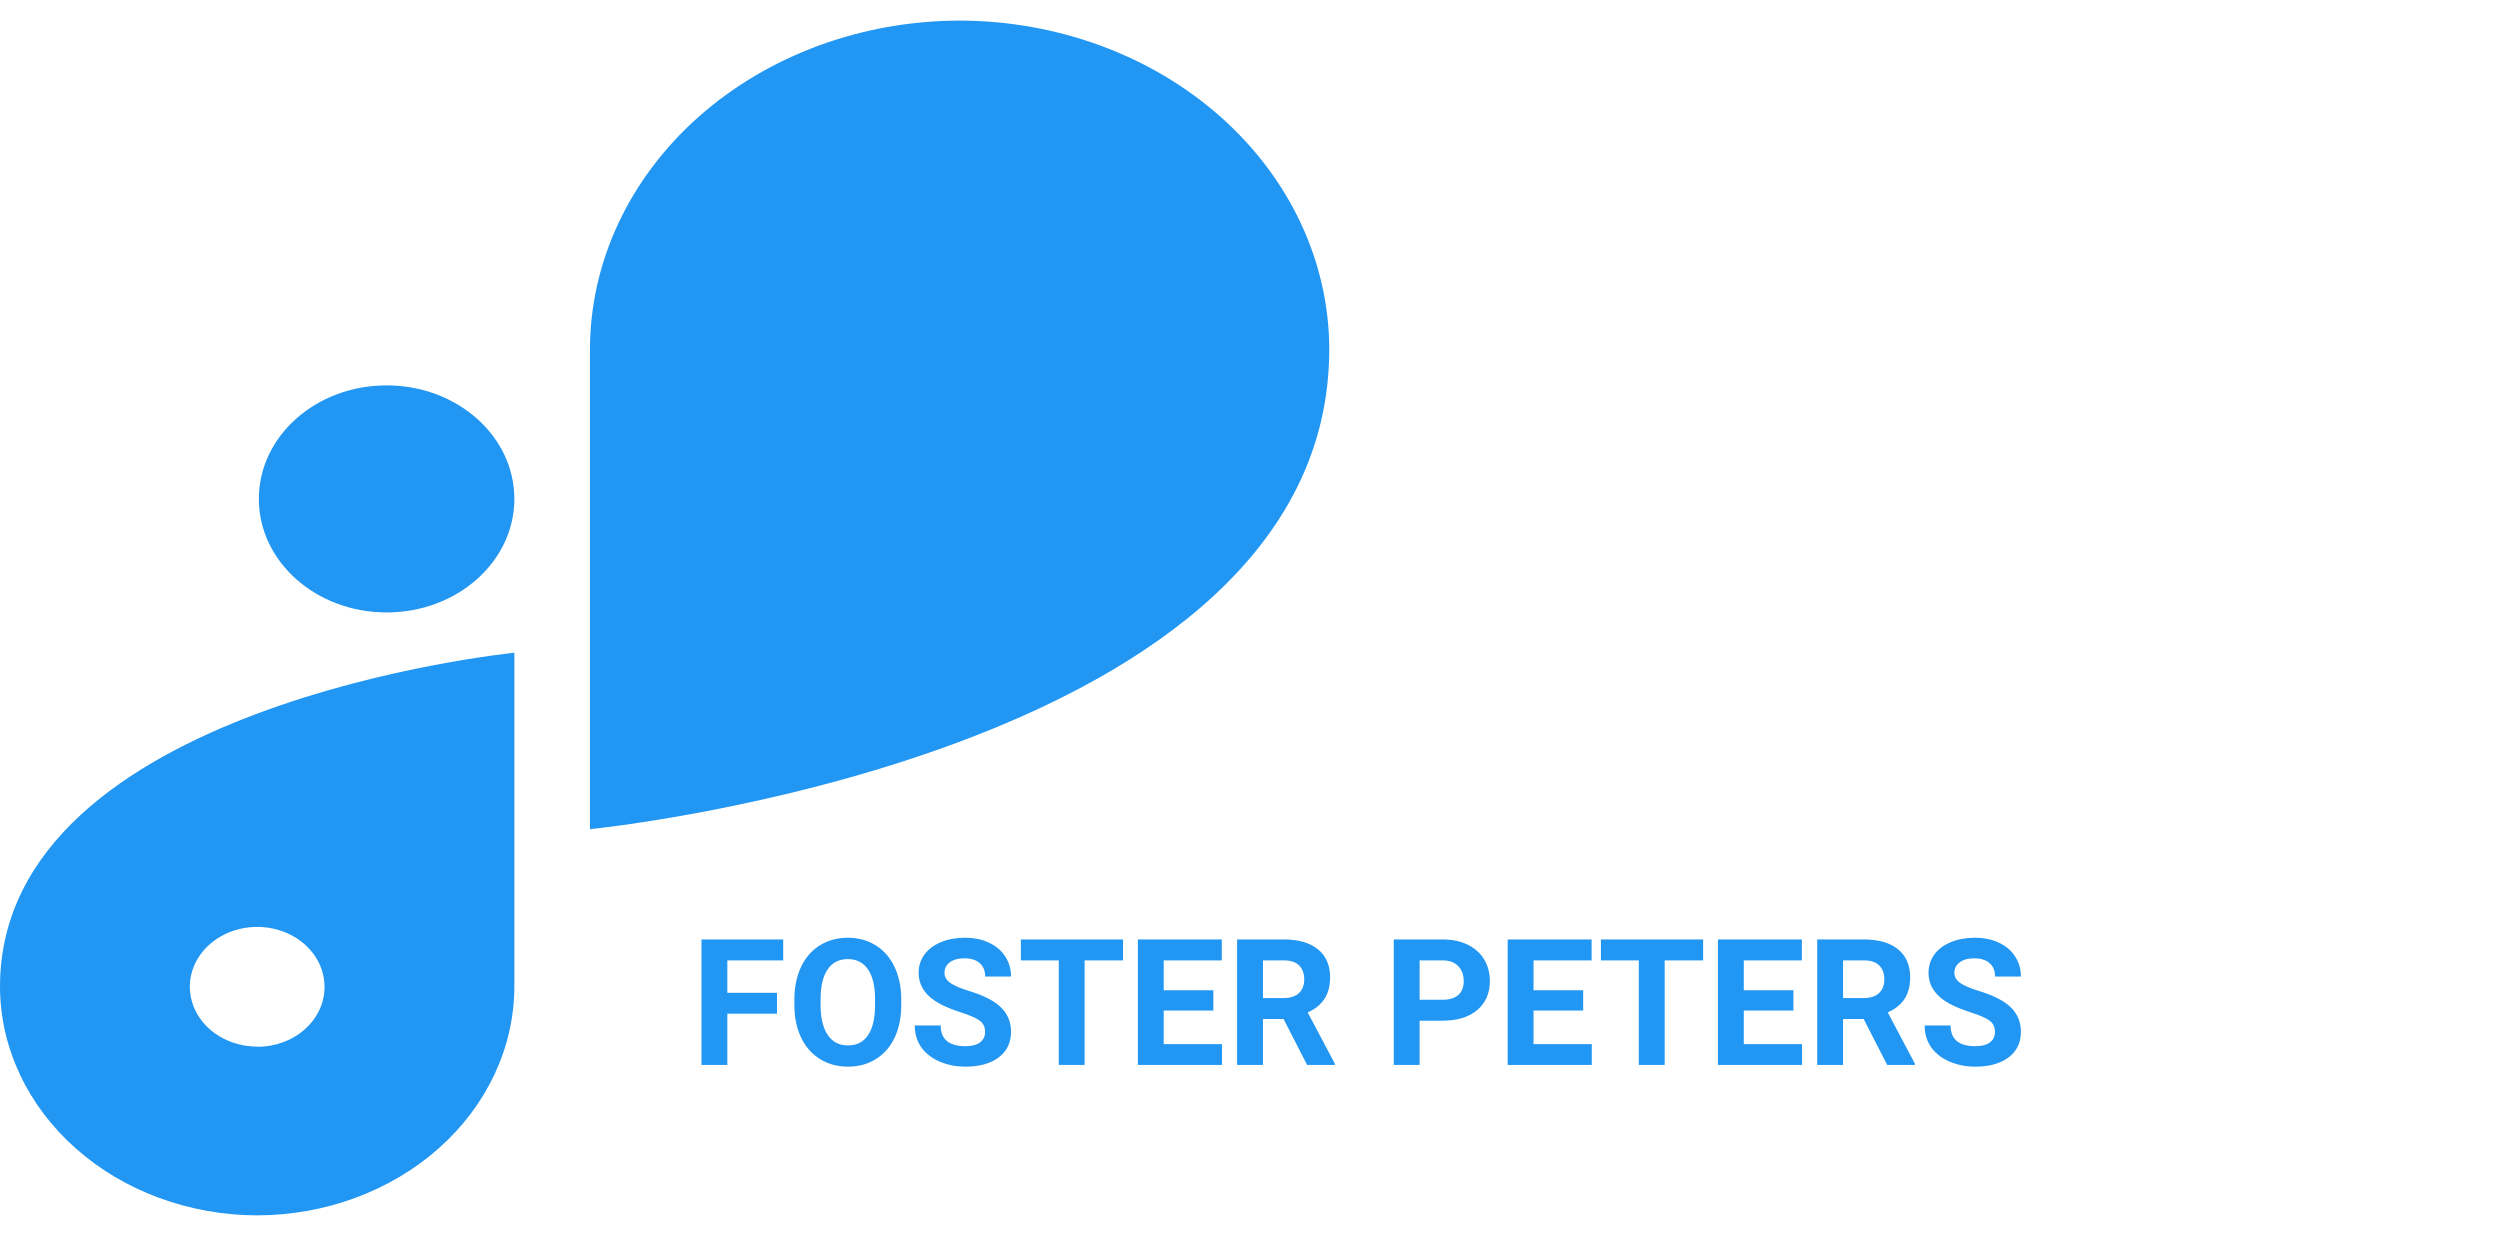
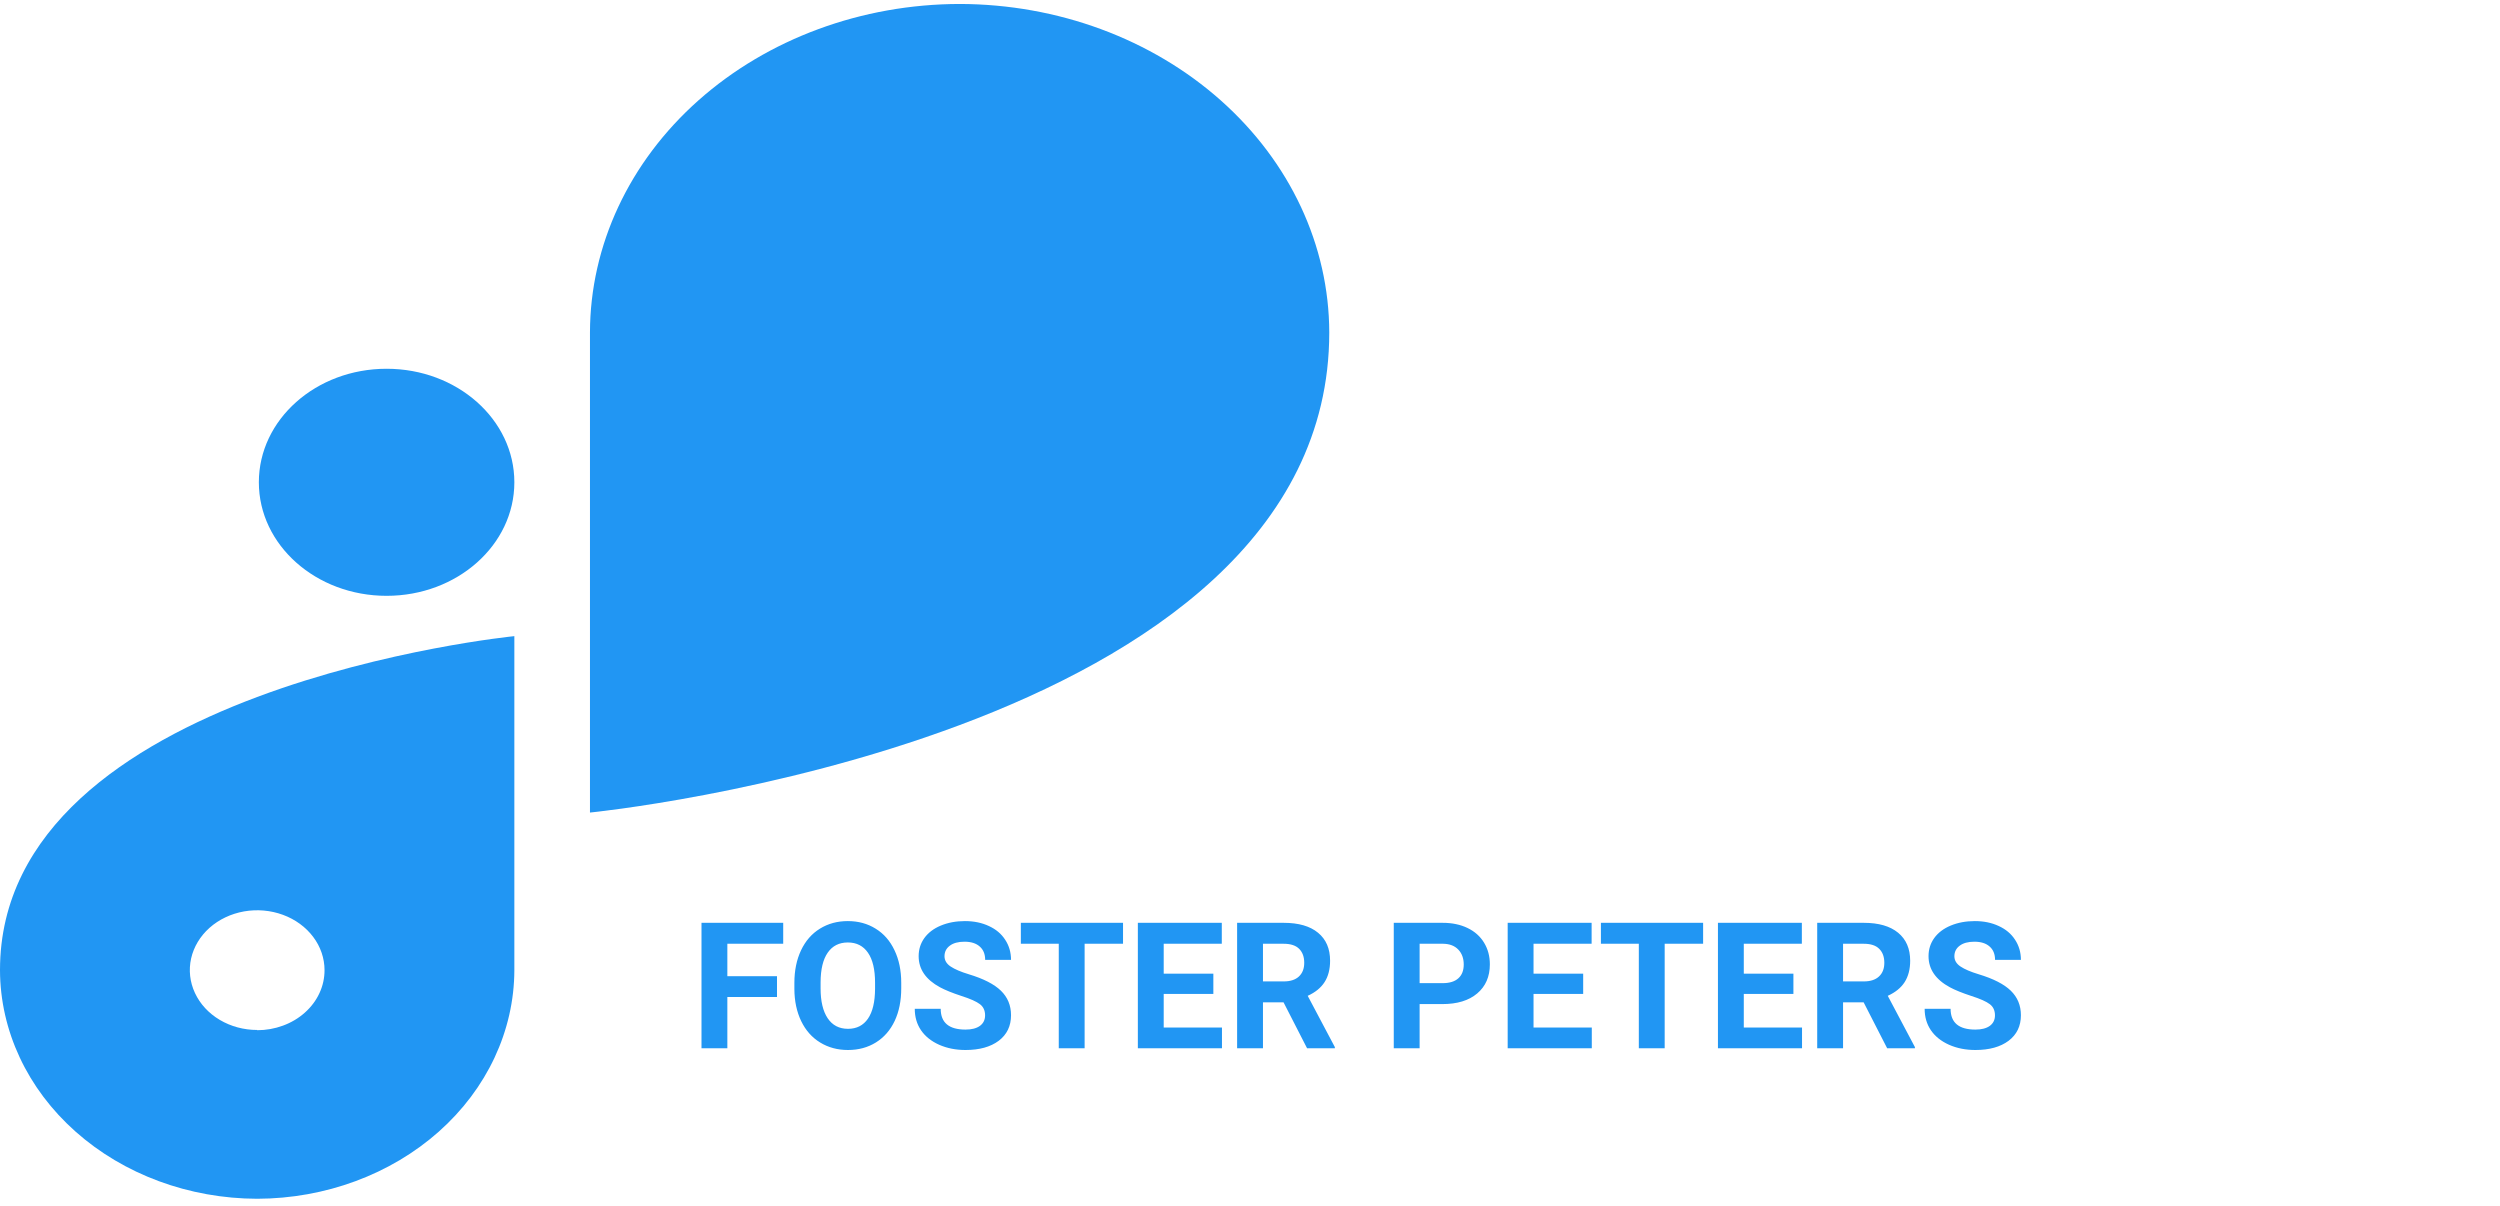
- <svg xmlns="http://www.w3.org/2000/svg" width="85" height="42" viewBox="0 0 85 42" fill="none">
-   <path d="M13.146 13.103H13.143C10.745 13.103 8.801 14.83 8.801 16.962V16.964C8.801 19.095 10.745 20.823 13.143 20.823H13.146C15.544 20.823 17.488 19.095 17.488 16.964V16.962C17.488 14.83 15.544 13.103 13.146 13.103Z" fill="#2196F3" />
-   <path d="M45.195 11.869C45.188 8.909 43.862 6.072 41.507 3.979C39.153 1.886 35.96 0.707 32.63 0.7V0.7C29.298 0.705 26.105 1.884 23.748 3.977C21.392 6.071 20.066 8.908 20.059 11.869V28.192C20.059 28.192 45.192 25.704 45.195 11.872V11.869Z" fill="#2196F3" />
-   <path d="M0 33.55C0.006 35.609 0.929 37.583 2.568 39.039C4.206 40.496 6.427 41.317 8.744 41.323C11.061 41.317 13.281 40.496 14.92 39.04C16.558 37.584 17.482 35.611 17.488 33.552V22.194C17.488 22.194 0 23.927 0 33.55ZM8.744 35.584C8.291 35.584 7.849 35.465 7.472 35.242C7.095 35.018 6.802 34.7 6.629 34.328C6.455 33.956 6.41 33.547 6.498 33.153C6.587 32.758 6.805 32.395 7.125 32.111C7.445 31.826 7.853 31.632 8.297 31.554C8.742 31.475 9.202 31.515 9.62 31.669C10.039 31.823 10.396 32.084 10.648 32.419C10.9 32.754 11.034 33.147 11.034 33.55C11.035 33.817 10.977 34.083 10.862 34.331C10.748 34.578 10.579 34.804 10.366 34.993C10.154 35.183 9.901 35.334 9.622 35.436C9.344 35.539 9.046 35.592 8.744 35.592V35.584Z" fill="#2196F3" />
-   <path d="M26.418 34.464H24.73V36.207H23.851V31.941H26.629V32.653H24.73V33.755H26.418V34.464ZM30.642 34.171C30.642 34.591 30.568 34.959 30.42 35.275C30.271 35.592 30.058 35.836 29.781 36.008C29.506 36.18 29.189 36.266 28.832 36.266C28.478 36.266 28.163 36.181 27.885 36.011C27.608 35.841 27.393 35.599 27.241 35.284C27.089 34.968 27.011 34.604 27.009 34.194V33.983C27.009 33.563 27.085 33.194 27.235 32.876C27.387 32.556 27.601 32.31 27.877 32.141C28.154 31.969 28.47 31.883 28.826 31.883C29.181 31.883 29.497 31.969 29.772 32.141C30.049 32.31 30.263 32.556 30.414 32.876C30.566 33.194 30.642 33.562 30.642 33.98V34.171ZM29.752 33.977C29.752 33.53 29.672 33.19 29.511 32.958C29.351 32.725 29.123 32.609 28.826 32.609C28.531 32.609 28.303 32.724 28.143 32.955C27.983 33.184 27.902 33.519 27.9 33.963V34.171C27.9 34.606 27.98 34.944 28.14 35.184C28.3 35.425 28.531 35.545 28.832 35.545C29.127 35.545 29.353 35.43 29.511 35.199C29.67 34.967 29.75 34.629 29.752 34.185V33.977ZM33.493 35.088C33.493 34.922 33.434 34.795 33.317 34.707C33.2 34.617 32.989 34.523 32.684 34.426C32.38 34.326 32.138 34.228 31.961 34.133C31.476 33.871 31.234 33.518 31.234 33.075C31.234 32.845 31.299 32.639 31.427 32.46C31.558 32.278 31.745 32.137 31.987 32.035C32.231 31.933 32.505 31.883 32.807 31.883C33.112 31.883 33.383 31.938 33.622 32.05C33.86 32.159 34.045 32.314 34.175 32.516C34.308 32.717 34.375 32.945 34.375 33.201H33.496C33.496 33.006 33.434 32.854 33.311 32.747C33.188 32.638 33.015 32.583 32.793 32.583C32.578 32.583 32.411 32.629 32.292 32.721C32.172 32.81 32.113 32.93 32.113 33.078C32.113 33.217 32.182 33.333 32.321 33.427C32.462 33.52 32.668 33.608 32.939 33.69C33.439 33.841 33.803 34.027 34.032 34.25C34.26 34.472 34.375 34.75 34.375 35.082C34.375 35.451 34.235 35.741 33.956 35.952C33.676 36.161 33.3 36.266 32.828 36.266C32.5 36.266 32.201 36.206 31.931 36.087C31.662 35.966 31.456 35.801 31.313 35.592C31.172 35.383 31.102 35.141 31.102 34.865H31.984C31.984 35.336 32.265 35.571 32.828 35.571C33.037 35.571 33.2 35.529 33.317 35.445C33.434 35.359 33.493 35.24 33.493 35.088ZM38.183 32.653H36.877V36.207H35.998V32.653H34.709V31.941H38.183V32.653ZM41.254 34.358H39.566V35.501H41.547V36.207H38.687V31.941H41.541V32.653H39.566V33.67H41.254V34.358ZM43.641 34.645H42.941V36.207H42.062V31.941H43.647C44.151 31.941 44.54 32.054 44.813 32.278C45.087 32.503 45.223 32.82 45.223 33.23C45.223 33.521 45.16 33.764 45.033 33.96C44.908 34.153 44.718 34.307 44.462 34.423L45.385 36.166V36.207H44.441L43.641 34.645ZM42.941 33.934H43.65C43.871 33.934 44.042 33.878 44.163 33.767C44.284 33.653 44.344 33.498 44.344 33.301C44.344 33.099 44.287 32.941 44.172 32.826C44.058 32.711 43.883 32.653 43.647 32.653H42.941V33.934ZM48.267 34.704V36.207H47.388V31.941H49.052C49.373 31.941 49.654 32 49.896 32.117C50.14 32.234 50.328 32.401 50.459 32.618C50.59 32.833 50.655 33.078 50.655 33.353C50.655 33.771 50.511 34.101 50.224 34.344C49.939 34.584 49.544 34.704 49.038 34.704H48.267ZM48.267 33.992H49.052C49.285 33.992 49.462 33.937 49.583 33.828C49.706 33.719 49.767 33.562 49.767 33.359C49.767 33.15 49.706 32.981 49.583 32.852C49.46 32.724 49.29 32.657 49.073 32.653H48.267V33.992ZM53.828 34.358H52.14V35.501H54.121V36.207H51.261V31.941H54.115V32.653H52.14V33.67H53.828V34.358ZM57.906 32.653H56.599V36.207H55.72V32.653H54.431V31.941H57.906V32.653ZM60.976 34.358H59.289V35.501H61.269V36.207H58.41V31.941H61.263V32.653H59.289V33.67H60.976V34.358ZM63.364 34.645H62.664V36.207H61.785V31.941H63.37C63.874 31.941 64.262 32.054 64.536 32.278C64.809 32.503 64.946 32.82 64.946 33.23C64.946 33.521 64.882 33.764 64.756 33.96C64.631 34.153 64.44 34.307 64.184 34.423L65.107 36.166V36.207H64.164L63.364 34.645ZM62.664 33.934H63.373C63.593 33.934 63.764 33.878 63.885 33.767C64.007 33.653 64.067 33.498 64.067 33.301C64.067 33.099 64.01 32.941 63.894 32.826C63.781 32.711 63.606 32.653 63.37 32.653H62.664V33.934ZM67.829 35.088C67.829 34.922 67.77 34.795 67.653 34.707C67.536 34.617 67.325 34.523 67.02 34.426C66.716 34.326 66.474 34.228 66.297 34.133C65.812 33.871 65.57 33.518 65.57 33.075C65.57 32.845 65.635 32.639 65.763 32.46C65.894 32.278 66.081 32.137 66.323 32.035C66.567 31.933 66.841 31.883 67.143 31.883C67.448 31.883 67.719 31.938 67.958 32.05C68.196 32.159 68.381 32.314 68.511 32.516C68.644 32.717 68.711 32.945 68.711 33.201H67.832C67.832 33.006 67.77 32.854 67.647 32.747C67.524 32.638 67.351 32.583 67.129 32.583C66.914 32.583 66.747 32.629 66.628 32.721C66.508 32.81 66.449 32.93 66.449 33.078C66.449 33.217 66.518 33.333 66.657 33.427C66.797 33.52 67.004 33.608 67.275 33.69C67.775 33.841 68.139 34.027 68.368 34.25C68.596 34.472 68.711 34.75 68.711 35.082C68.711 35.451 68.571 35.741 68.292 35.952C68.012 36.161 67.636 36.266 67.164 36.266C66.836 36.266 66.537 36.206 66.267 36.087C65.998 35.966 65.792 35.801 65.649 35.592C65.508 35.383 65.438 35.141 65.438 34.865H66.32C66.32 35.336 66.601 35.571 67.164 35.571C67.373 35.571 67.536 35.529 67.653 35.445C67.77 35.359 67.829 35.24 67.829 35.088Z" fill="#2196F3" />
+ <svg xmlns="http://www.w3.org/2000/svg" width="85" height="41" viewBox="0 0 85 41" fill="none">
+   <path d="M13.146 12.538H13.143C10.745 12.538 8.801 14.265 8.801 16.396V16.399C8.801 18.53 10.745 20.258 13.143 20.258H13.146C15.544 20.258 17.488 18.53 17.488 16.399V16.396C17.488 14.265 15.544 12.538 13.146 12.538Z" fill="#2196F3" />
+   <path d="M45.195 11.304C45.188 8.344 43.862 5.507 41.507 3.414C39.153 1.32 35.96 0.141 32.63 0.135V0.135C29.298 0.14 26.105 1.319 23.748 3.412C21.392 5.505 20.066 8.343 20.059 11.304V27.627C20.059 27.627 45.192 25.139 45.195 11.307V11.304Z" fill="#2196F3" />
+   <path d="M0 32.984C0.006 35.044 0.929 37.018 2.568 38.474C4.206 39.931 6.427 40.752 8.744 40.758C11.061 40.752 13.281 39.931 14.92 38.475C16.558 37.019 17.482 35.046 17.488 32.987V21.629C17.488 21.629 0 23.361 0 32.984ZM8.744 35.019C8.291 35.019 7.849 34.9 7.472 34.676C7.095 34.453 6.802 34.135 6.629 33.763C6.455 33.391 6.41 32.982 6.498 32.587C6.587 32.193 6.805 31.83 7.125 31.545C7.445 31.261 7.853 31.067 8.297 30.988C8.742 30.91 9.202 30.95 9.62 31.104C10.039 31.258 10.396 31.519 10.648 31.854C10.9 32.188 11.034 32.582 11.034 32.984C11.035 33.252 10.977 33.518 10.862 33.765C10.748 34.013 10.579 34.238 10.366 34.428C10.154 34.618 9.901 34.769 9.622 34.871C9.344 34.974 9.046 35.027 8.744 35.027V35.019Z" fill="#2196F3" />
+   <path d="M26.418 33.899H24.73V35.642H23.851V31.376H26.629V32.088H24.73V33.19H26.418V33.899ZM30.642 33.606C30.642 34.026 30.568 34.394 30.42 34.71C30.271 35.026 30.058 35.271 29.781 35.443C29.506 35.614 29.189 35.7 28.832 35.7C28.478 35.7 28.163 35.615 27.885 35.445C27.608 35.276 27.393 35.033 27.241 34.719C27.089 34.403 27.011 34.039 27.009 33.629V33.418C27.009 32.998 27.085 32.629 27.235 32.311C27.387 31.99 27.601 31.745 27.877 31.575C28.154 31.403 28.47 31.317 28.826 31.317C29.181 31.317 29.497 31.403 29.772 31.575C30.049 31.745 30.263 31.99 30.414 32.311C30.566 32.629 30.642 32.997 30.642 33.415V33.606ZM29.752 33.412C29.752 32.965 29.672 32.625 29.511 32.393C29.351 32.16 29.123 32.044 28.826 32.044C28.531 32.044 28.303 32.159 28.143 32.39C27.983 32.618 27.902 32.954 27.9 33.398V33.606C27.9 34.041 27.98 34.379 28.14 34.619C28.3 34.859 28.531 34.98 28.832 34.98C29.127 34.98 29.353 34.864 29.511 34.634C29.67 34.401 29.75 34.064 29.752 33.62V33.412ZM33.493 34.523C33.493 34.357 33.434 34.23 33.317 34.142C33.2 34.052 32.989 33.958 32.684 33.861C32.38 33.761 32.138 33.663 31.961 33.568C31.476 33.306 31.234 32.953 31.234 32.51C31.234 32.279 31.299 32.074 31.427 31.895C31.558 31.713 31.745 31.571 31.987 31.47C32.231 31.368 32.505 31.317 32.807 31.317C33.112 31.317 33.383 31.373 33.622 31.485C33.86 31.594 34.045 31.749 34.175 31.95C34.308 32.151 34.375 32.38 34.375 32.636H33.496C33.496 32.441 33.434 32.289 33.311 32.182C33.188 32.072 33.015 32.018 32.793 32.018C32.578 32.018 32.411 32.064 32.292 32.155C32.172 32.245 32.113 32.364 32.113 32.513C32.113 32.651 32.182 32.768 32.321 32.861C32.462 32.955 32.668 33.043 32.939 33.125C33.439 33.276 33.803 33.462 34.032 33.685C34.26 33.907 34.375 34.185 34.375 34.517C34.375 34.886 34.235 35.176 33.956 35.387C33.676 35.596 33.3 35.7 32.828 35.7C32.5 35.7 32.201 35.641 31.931 35.522C31.662 35.401 31.456 35.236 31.313 35.026C31.172 34.818 31.102 34.575 31.102 34.3H31.984C31.984 34.771 32.265 35.006 32.828 35.006C33.037 35.006 33.2 34.964 33.317 34.88C33.434 34.794 33.493 34.675 33.493 34.523ZM38.183 32.088H36.877V35.642H35.998V32.088H34.709V31.376H38.183V32.088ZM41.254 33.793H39.566V34.936H41.547V35.642H38.687V31.376H41.541V32.088H39.566V33.105H41.254V33.793ZM43.641 34.08H42.941V35.642H42.062V31.376H43.647C44.151 31.376 44.54 31.488 44.813 31.713C45.087 31.938 45.223 32.255 45.223 32.665C45.223 32.956 45.16 33.199 45.033 33.395C44.908 33.588 44.718 33.742 44.462 33.858L45.385 35.601V35.642H44.441L43.641 34.08ZM42.941 33.368H43.65C43.871 33.368 44.042 33.313 44.163 33.201C44.284 33.088 44.344 32.933 44.344 32.736C44.344 32.534 44.287 32.376 44.172 32.261C44.058 32.146 43.883 32.088 43.647 32.088H42.941V33.368ZM48.267 34.139V35.642H47.388V31.376H49.052C49.373 31.376 49.654 31.435 49.896 31.552C50.14 31.669 50.328 31.836 50.459 32.053C50.59 32.268 50.655 32.513 50.655 32.788C50.655 33.206 50.511 33.536 50.224 33.778C49.939 34.019 49.544 34.139 49.038 34.139H48.267ZM48.267 33.427H49.052C49.285 33.427 49.462 33.372 49.583 33.263C49.706 33.153 49.767 32.997 49.767 32.794C49.767 32.585 49.706 32.416 49.583 32.287C49.46 32.158 49.29 32.092 49.073 32.088H48.267V33.427ZM53.828 33.793H52.14V34.936H54.121V35.642H51.261V31.376H54.115V32.088H52.14V33.105H53.828V33.793ZM57.906 32.088H56.599V35.642H55.72V32.088H54.431V31.376H57.906V32.088ZM60.976 33.793H59.289V34.936H61.269V35.642H58.41V31.376H61.263V32.088H59.289V33.105H60.976V33.793ZM63.364 34.08H62.664V35.642H61.785V31.376H63.37C63.874 31.376 64.262 31.488 64.536 31.713C64.809 31.938 64.946 32.255 64.946 32.665C64.946 32.956 64.882 33.199 64.756 33.395C64.631 33.588 64.44 33.742 64.184 33.858L65.107 35.601V35.642H64.164L63.364 34.08ZM62.664 33.368H63.373C63.593 33.368 63.764 33.313 63.885 33.201C64.007 33.088 64.067 32.933 64.067 32.736C64.067 32.534 64.01 32.376 63.894 32.261C63.781 32.146 63.606 32.088 63.37 32.088H62.664V33.368ZM67.829 34.523C67.829 34.357 67.77 34.23 67.653 34.142C67.536 34.052 67.325 33.958 67.02 33.861C66.716 33.761 66.474 33.663 66.297 33.568C65.812 33.306 65.57 32.953 65.57 32.51C65.57 32.279 65.635 32.074 65.763 31.895C65.894 31.713 66.081 31.571 66.323 31.47C66.567 31.368 66.841 31.317 67.143 31.317C67.448 31.317 67.719 31.373 67.958 31.485C68.196 31.594 68.381 31.749 68.511 31.95C68.644 32.151 68.711 32.38 68.711 32.636H67.832C67.832 32.441 67.77 32.289 67.647 32.182C67.524 32.072 67.351 32.018 67.129 32.018C66.914 32.018 66.747 32.064 66.628 32.155C66.508 32.245 66.449 32.364 66.449 32.513C66.449 32.651 66.518 32.768 66.657 32.861C66.797 32.955 67.004 33.043 67.275 33.125C67.775 33.276 68.139 33.462 68.368 33.685C68.596 33.907 68.711 34.185 68.711 34.517C68.711 34.886 68.571 35.176 68.292 35.387C68.012 35.596 67.636 35.7 67.164 35.7C66.836 35.7 66.537 35.641 66.267 35.522C65.998 35.401 65.792 35.236 65.649 35.026C65.508 34.818 65.438 34.575 65.438 34.3H66.32C66.32 34.771 66.601 35.006 67.164 35.006C67.373 35.006 67.536 34.964 67.653 34.88C67.77 34.794 67.829 34.675 67.829 34.523Z" fill="#2196F3" />
</svg>
